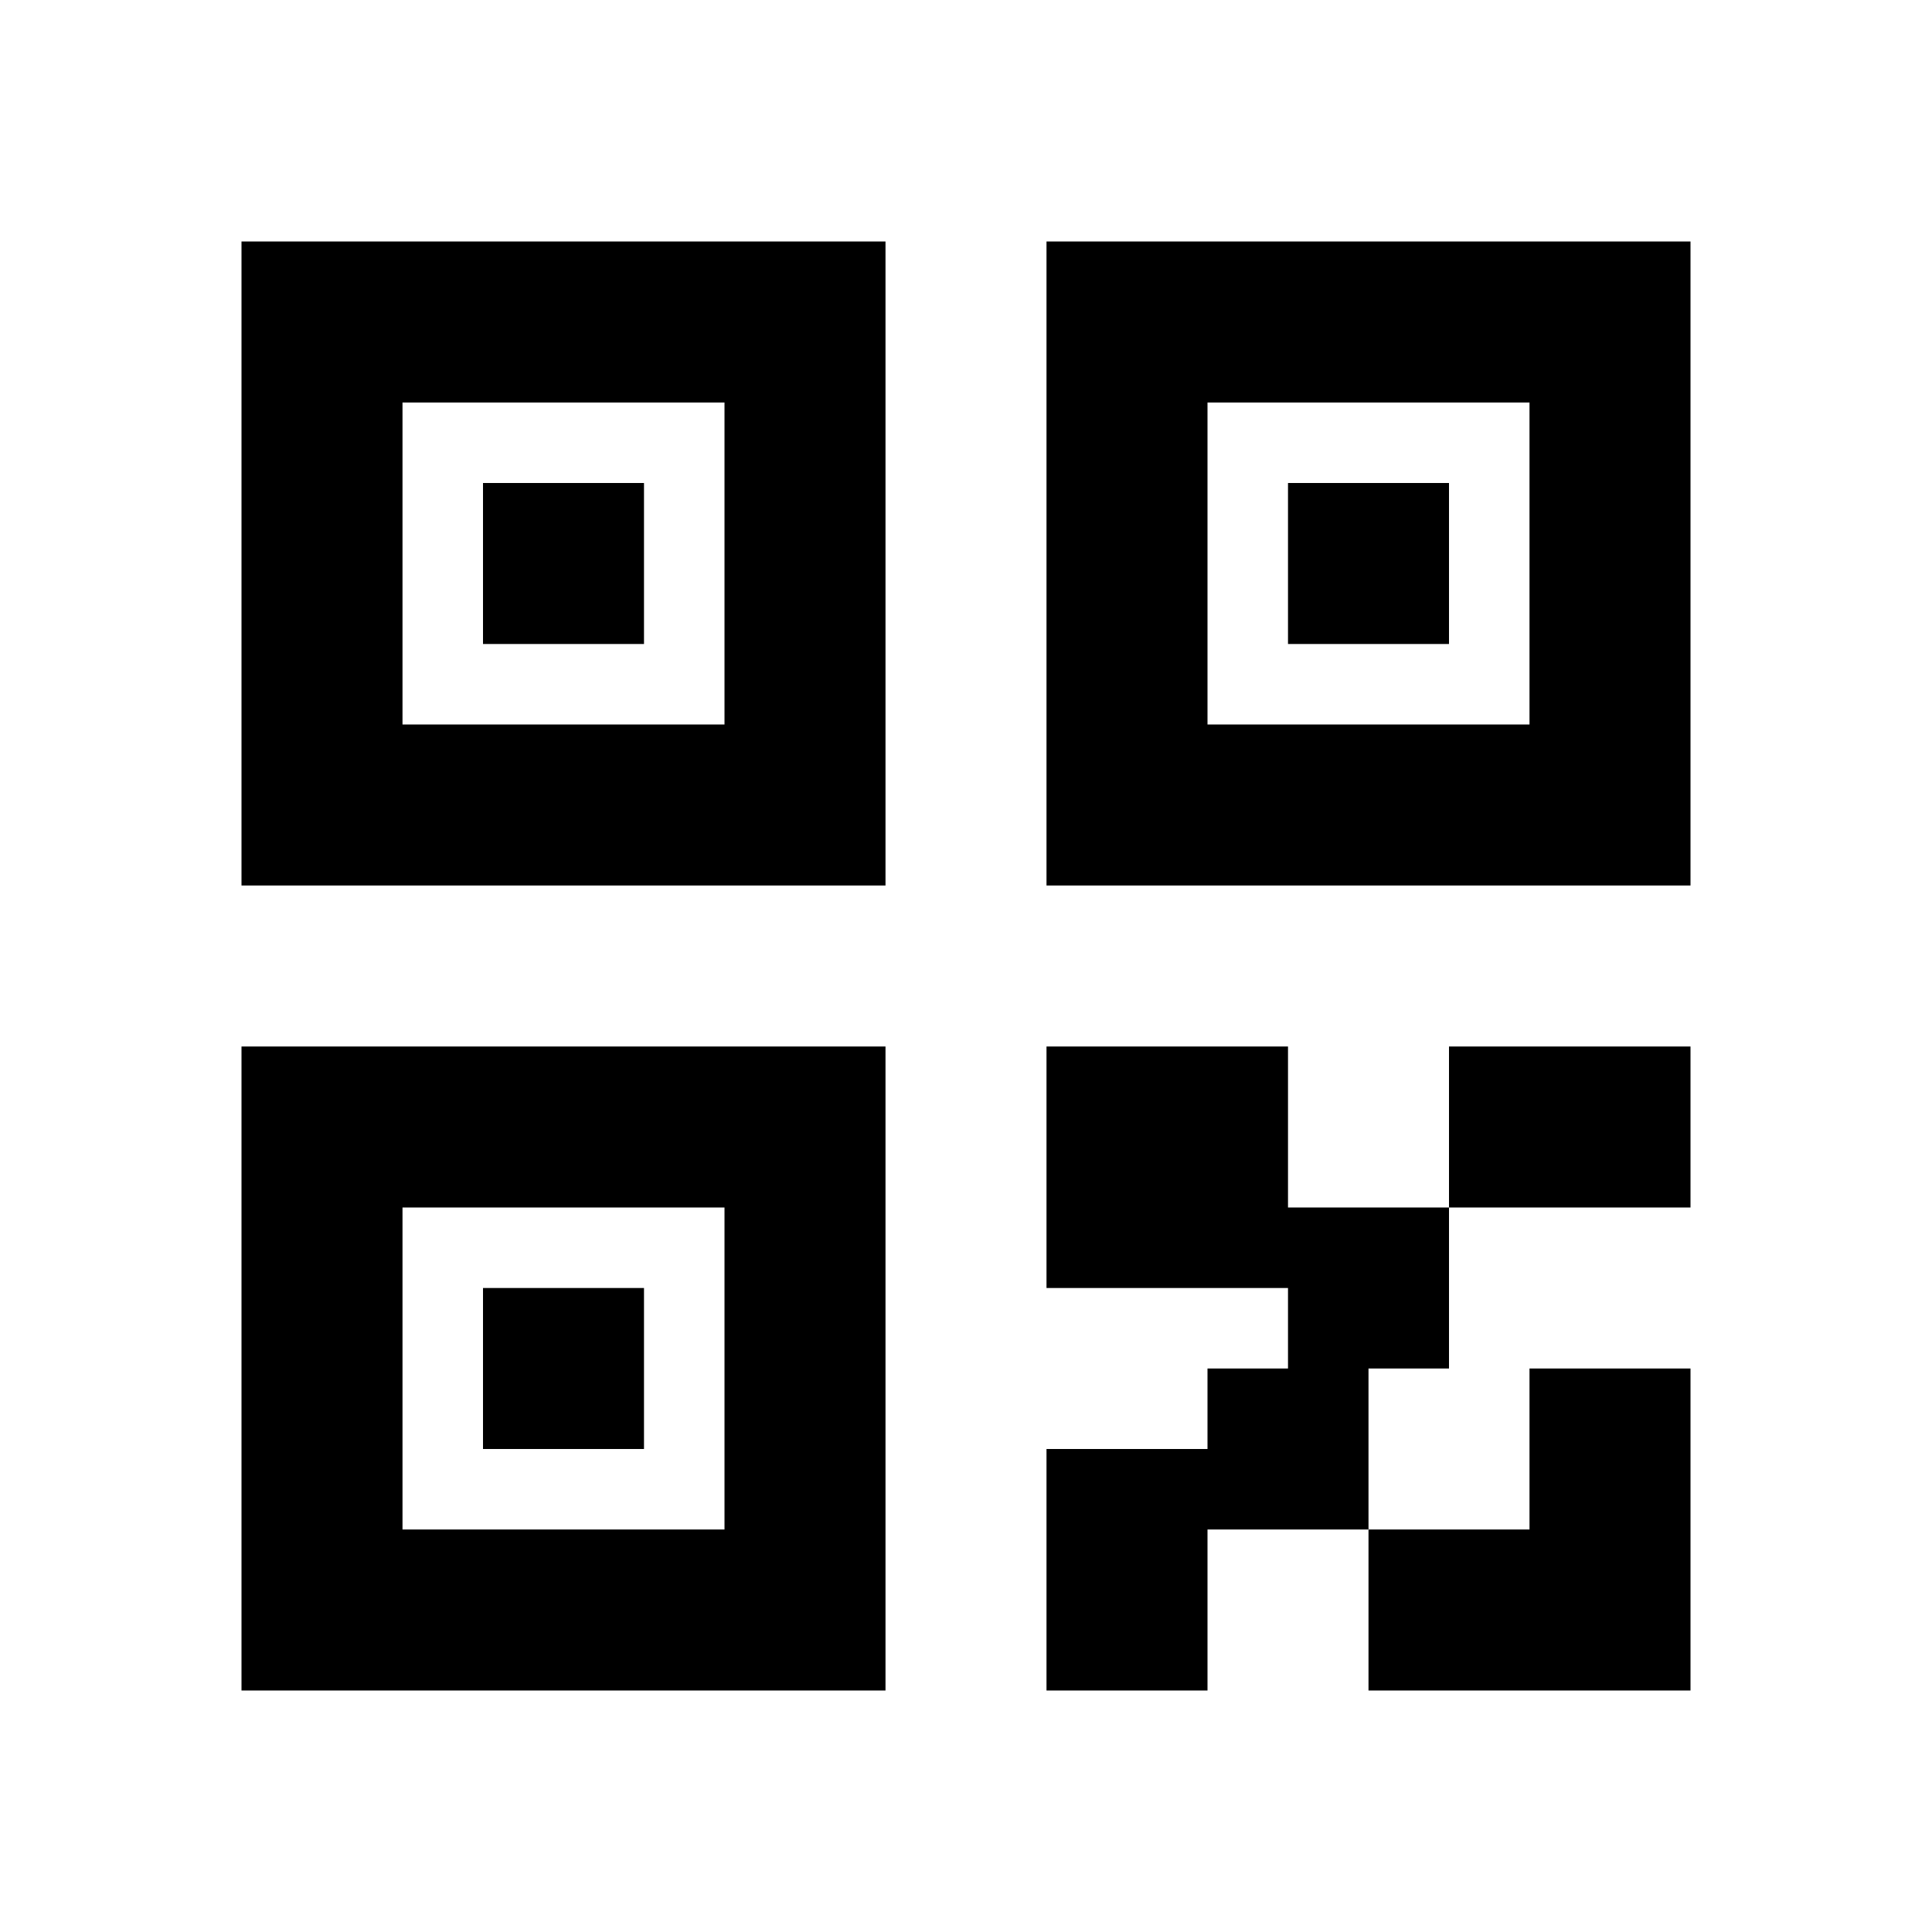
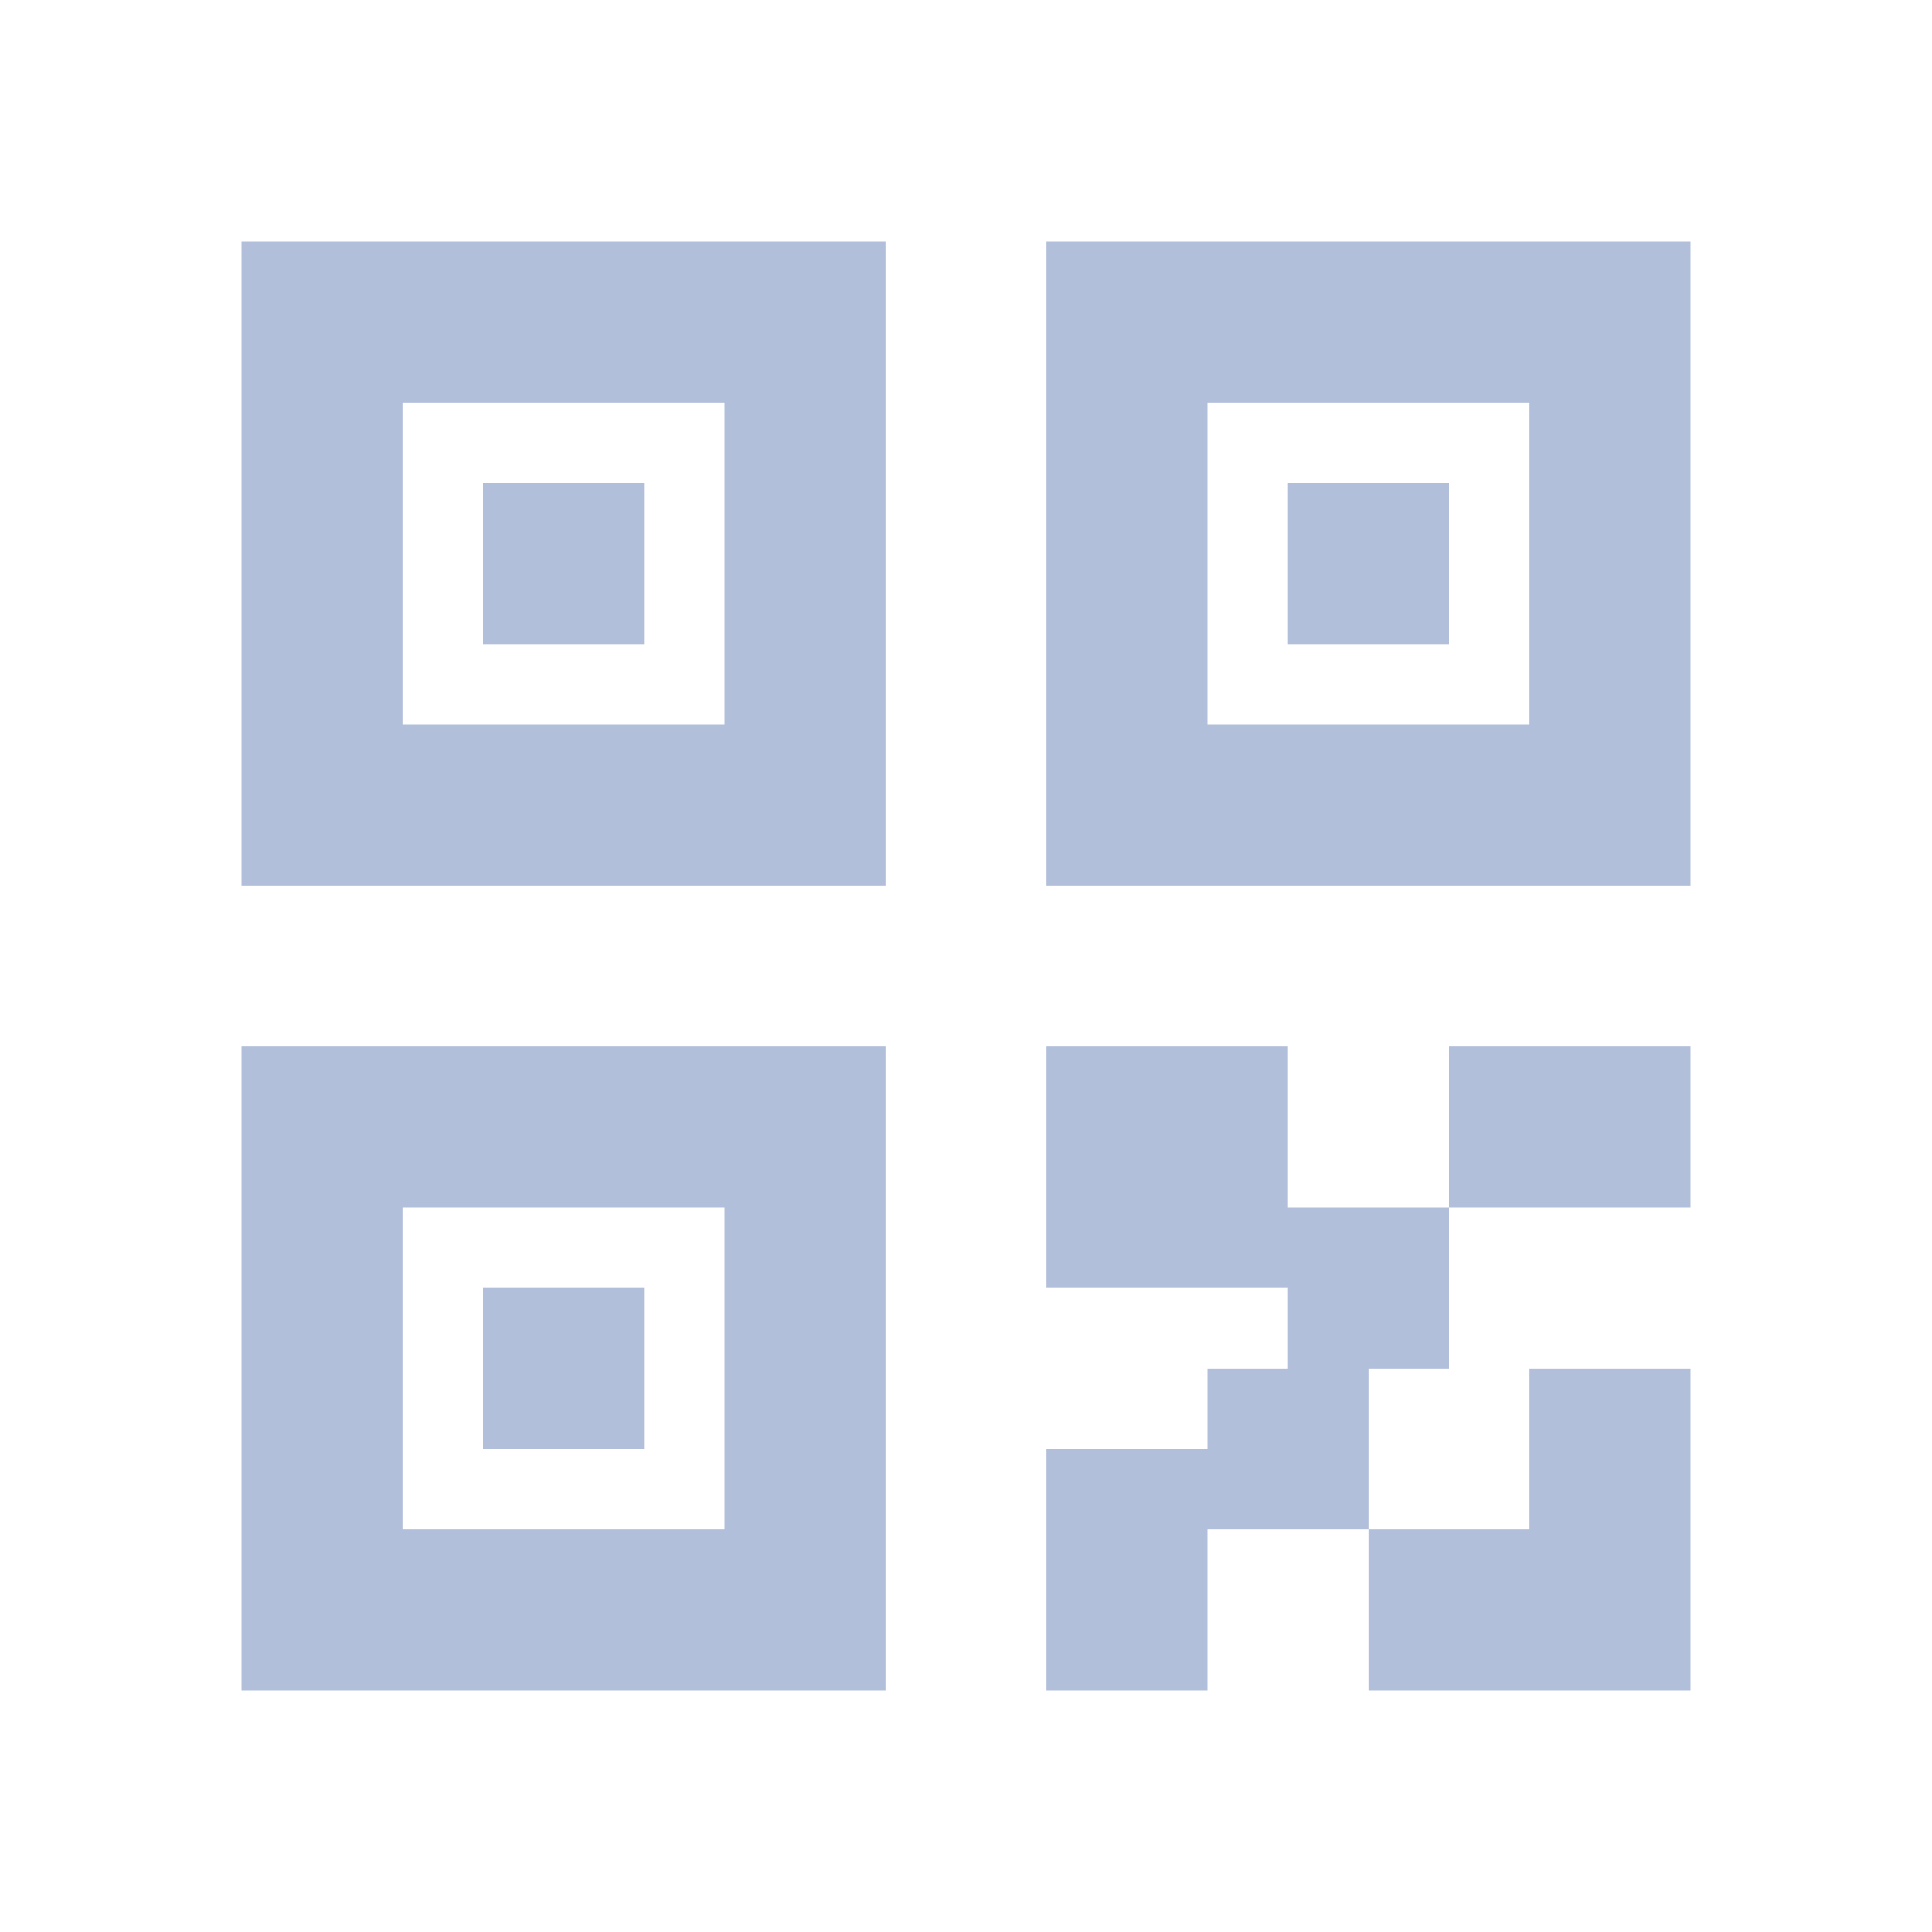
<svg xmlns="http://www.w3.org/2000/svg" viewBox="0 0 24 24" width="24" height="24">
  <path fill="none" d="M0 0h24v24H0z" />
-   <path d="M16 17v-1h-3v-3h3v2h2v2h-1v2h-2v2h-2v-3h2v-1h1zm5 4h-4v-2h2v-2h2v4zM3 3h8v8H3V3zm2 2v4h4V5H5zm8-2h8v8h-8V3zm2 2v4h4V5h-4zM3 13h8v8H3v-8zm2 2v4h4v-4H5zm13-2h3v2h-3v-2zM6 6h2v2H6V6zm0 10h2v2H6v-2zM16 6h2v2h-2V6z" fill="#000" />
+   <path d="M16 17v-1h-3v-3h3v2h2v2h-1v2h-2v2h-2v-3h2v-1h1zm5 4h-4v-2h2v-2h2v4zM3 3h8v8H3V3zm2 2v4h4V5H5zm8-2h8v8h-8V3zm2 2v4h4V5h-4zM3 13h8v8H3v-8zm2 2v4h4v-4H5zm13-2h3v2h-3v-2zM6 6h2v2H6V6zm0 10h2v2H6v-2zM16 6h2v2h-2V6z" fill="#b2bfdb" />
</svg>
